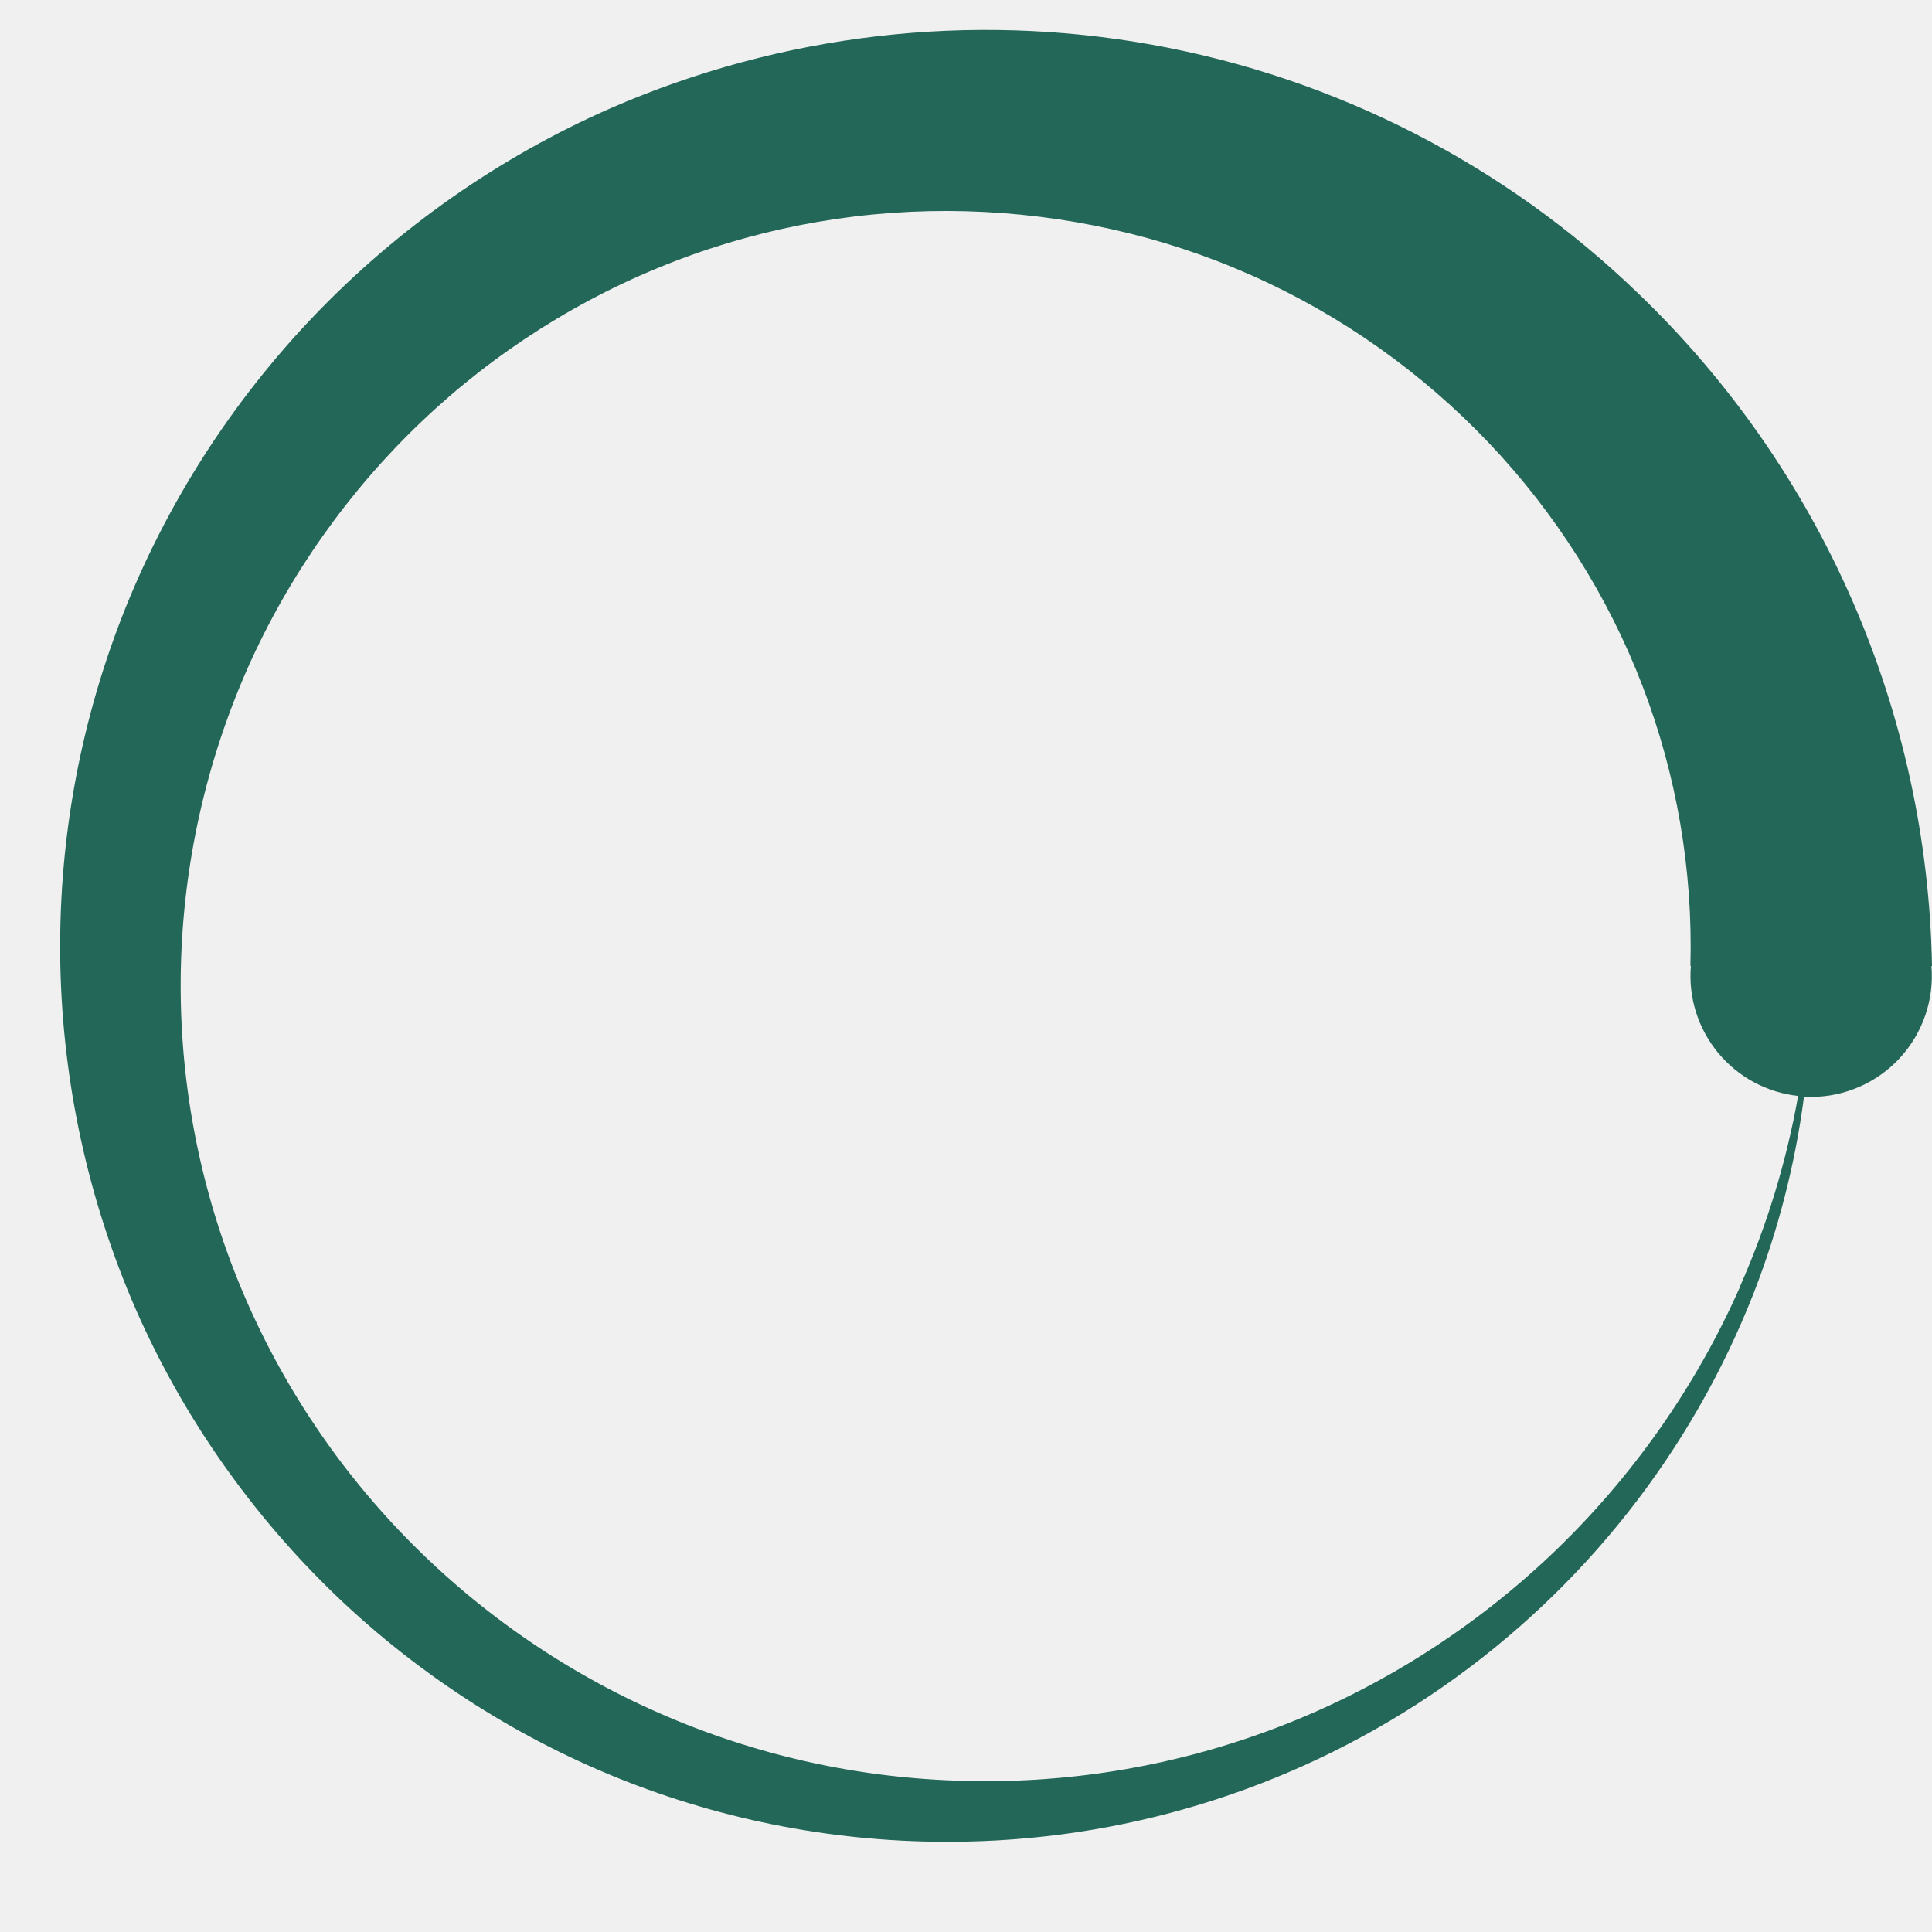
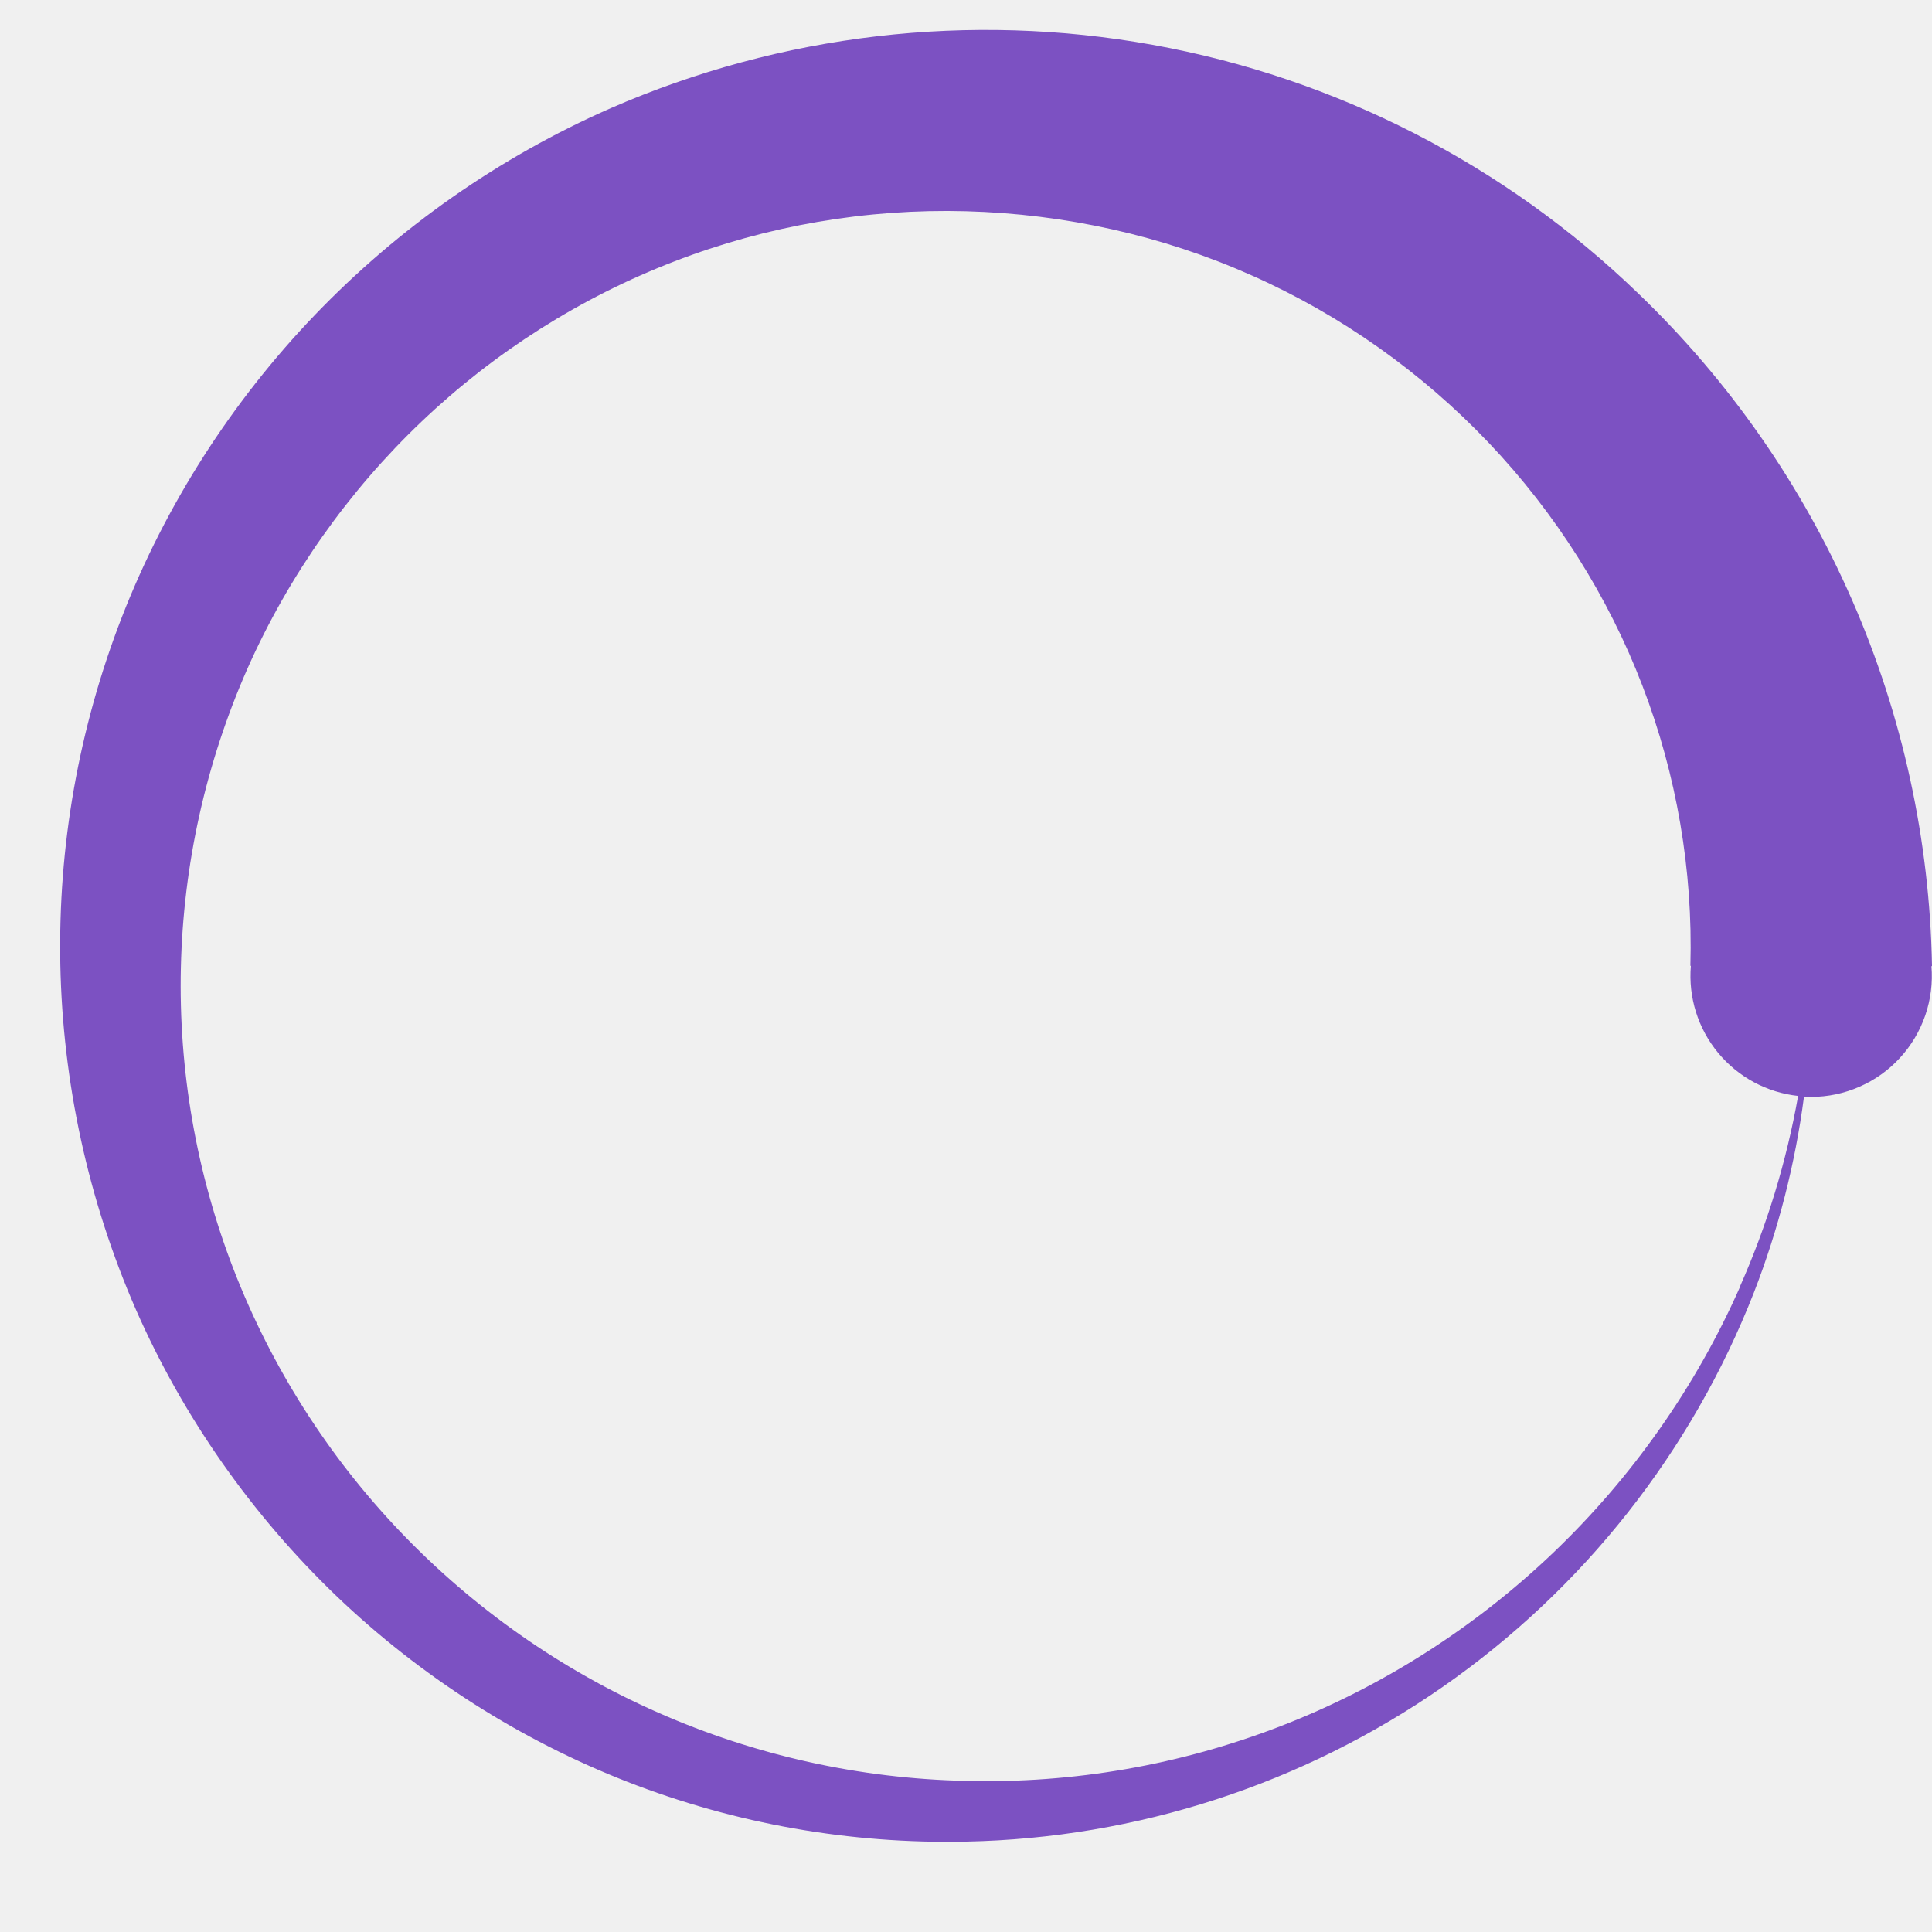
<svg xmlns="http://www.w3.org/2000/svg" width="24" height="24" viewBox="0 0 24 24" fill="none">
  <g clip-path="url(#clip0_357_24267)">
-     <path d="M24 12C23.972 10.436 23.636 8.894 23.01 7.46C22.384 6.027 21.481 4.731 20.354 3.648C18.693 2.043 16.593 0.967 14.319 0.557C12.046 0.147 9.703 0.421 7.586 1.344C6.201 1.952 4.949 2.832 3.912 3.912C2.876 4.992 2.057 6.273 1.517 7.658C0.434 10.439 0.496 13.535 1.689 16.27C2.277 17.608 3.131 18.82 4.176 19.823C5.222 20.825 6.461 21.615 7.8 22.137C9.137 22.657 10.564 22.908 11.999 22.877C14.122 22.835 16.185 22.165 17.928 20.951C19.67 19.737 21.014 18.034 21.788 16.056C22.092 15.273 22.301 14.456 22.41 13.623L22.499 13.626C22.706 13.626 22.911 13.583 23.101 13.499C23.291 13.416 23.462 13.294 23.602 13.141C23.742 12.989 23.849 12.809 23.917 12.612C23.984 12.416 24.01 12.208 23.993 12.002H23.999L24 12ZM21.617 15.982C21.066 17.229 20.27 18.358 19.292 19.291C18.314 20.224 17.159 20.959 15.911 21.442C14.664 21.925 13.335 22.157 11.999 22.123C10.681 22.095 9.382 21.807 8.176 21.275C6.97 20.744 5.881 19.979 4.971 19.026C4.074 18.086 3.37 16.978 2.901 15.767C1.969 13.354 2.031 10.669 3.075 8.303C3.588 7.148 4.329 6.101 5.237 5.237C6.144 4.373 7.218 3.693 8.375 3.248C9.531 2.801 10.769 2.591 11.999 2.624C13.229 2.657 14.442 2.927 15.551 3.422C16.661 3.915 17.666 4.629 18.495 5.502C19.325 6.375 19.977 7.407 20.403 8.519C20.829 9.628 21.031 10.811 20.999 11.998H21.005C20.972 12.388 21.093 12.775 21.342 13.077C21.591 13.379 21.948 13.572 22.337 13.614C22.192 14.429 21.95 15.224 21.615 15.981L21.617 15.982Z" fill="#236758" />
+     <path d="M24 12C23.972 10.436 23.636 8.894 23.01 7.46C22.384 6.027 21.481 4.731 20.354 3.648C18.693 2.043 16.593 0.967 14.319 0.557C12.046 0.147 9.703 0.421 7.586 1.344C6.201 1.952 4.949 2.832 3.912 3.912C2.876 4.992 2.057 6.273 1.517 7.658C0.434 10.439 0.496 13.535 1.689 16.27C2.277 17.608 3.131 18.82 4.176 19.823C5.222 20.825 6.461 21.615 7.8 22.137C9.137 22.657 10.564 22.908 11.999 22.877C14.122 22.835 16.185 22.165 17.928 20.951C19.67 19.737 21.014 18.034 21.788 16.056C22.092 15.273 22.301 14.456 22.41 13.623L22.499 13.626C22.706 13.626 22.911 13.583 23.101 13.499C23.291 13.416 23.462 13.294 23.602 13.141C23.742 12.989 23.849 12.809 23.917 12.612C23.984 12.416 24.01 12.208 23.993 12.002H23.999L24 12ZM21.617 15.982C21.066 17.229 20.27 18.358 19.292 19.291C18.314 20.224 17.159 20.959 15.911 21.442C14.664 21.925 13.335 22.157 11.999 22.123C10.681 22.095 9.382 21.807 8.176 21.275C6.97 20.744 5.881 19.979 4.971 19.026C4.074 18.086 3.37 16.978 2.901 15.767C1.969 13.354 2.031 10.669 3.075 8.303C3.588 7.148 4.329 6.101 5.237 5.237C6.144 4.373 7.218 3.693 8.375 3.248C9.531 2.801 10.769 2.591 11.999 2.624C13.229 2.657 14.442 2.927 15.551 3.422C16.661 3.915 17.666 4.629 18.495 5.502C19.325 6.375 19.977 7.407 20.403 8.519C20.829 9.628 21.031 10.811 20.999 11.998H21.005C20.972 12.388 21.093 12.775 21.342 13.077C21.591 13.379 21.948 13.572 22.337 13.614C22.192 14.429 21.95 15.224 21.615 15.981L21.617 15.982Z" fill="#7C51C2" />
  </g>
  <defs>
    <clipPath id="clip0_357_24267">
      <rect width="24" height="24" fill="white" />
    </clipPath>
  </defs>
</svg>
